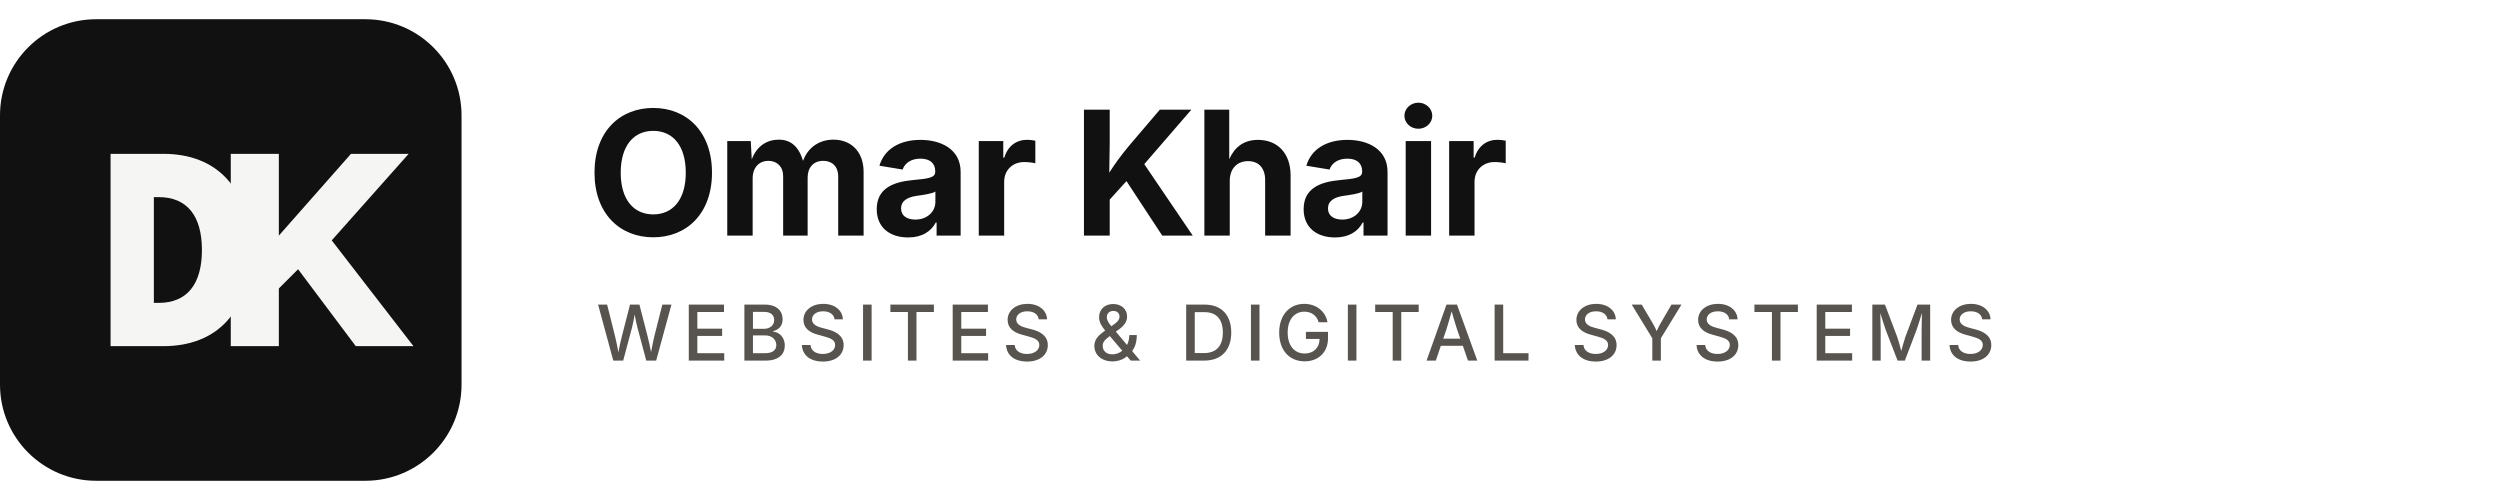
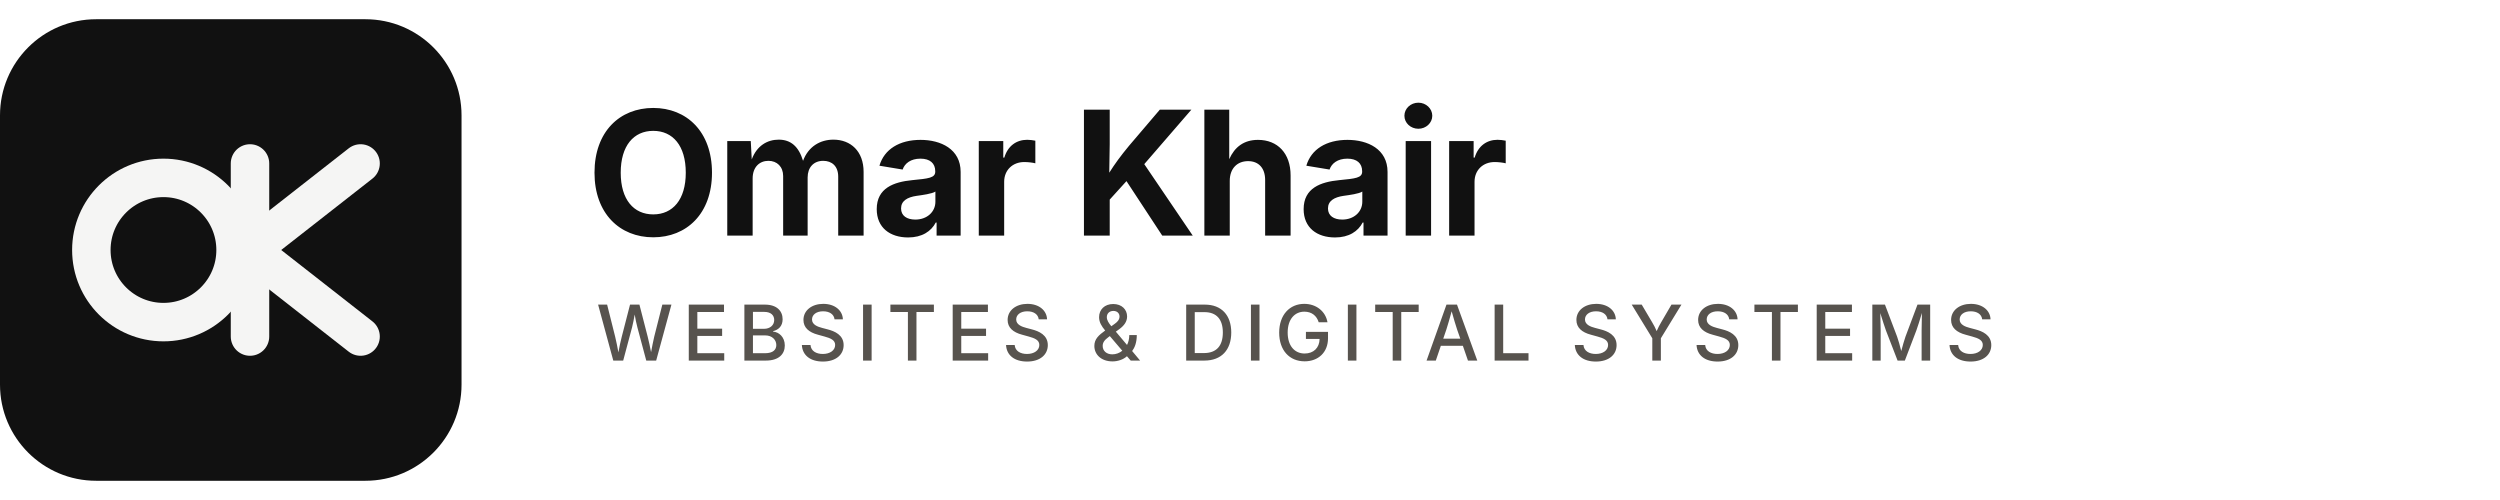
<svg xmlns="http://www.w3.org/2000/svg" width="520" height="104" viewBox="0 0 520 104" fill="none" role="img" aria-labelledby="title desc">
  <rect x="0" y="4" width="96" height="96" rx="20" fill="#111111" />
-   <path d="M23 32H34C45 32 52 39 52 52C52 65 45 72 34 72H23V32ZM33 63C39 63 42 59 42 52C42 45 39 41 33 41H32V63H33Z" fill="#F5F5F4" />
-   <path d="M58 32V49L73 32H85L69 50L86 72H74L62 56L58 60V72H48V32H58Z" fill="#F5F5F4" />
+   <circle cx="34" cy="52" r="15" stroke="#F5F5F4" stroke-width="8" />
+   <path d="M52 34V70" stroke="#F5F5F4" stroke-width="8" stroke-linecap="round" />
+   <path d="M52 52L75 34" stroke="#F5F5F4" stroke-width="8" stroke-linecap="round" />
+   <path d="M52 52L75 70" stroke="#F5F5F4" stroke-width="8" stroke-linecap="round" />
  <text x="122" y="49" fill="#111111" font-size="36" font-family="Inter, ui-sans-serif, system-ui, -apple-system, Segoe UI, Roboto, Helvetica, Arial, sans-serif" font-weight="650" letter-spacing="-0.02em">Omar Khair</text>
  <text x="124" y="75" fill="#57534E" font-size="16" font-family="Inter, ui-sans-serif, system-ui, -apple-system, Segoe UI, Roboto, Helvetica, Arial, sans-serif" font-weight="500" letter-spacing="0.12em">WEBSITES &amp; DIGITAL SYSTEMS</text>
</svg>
